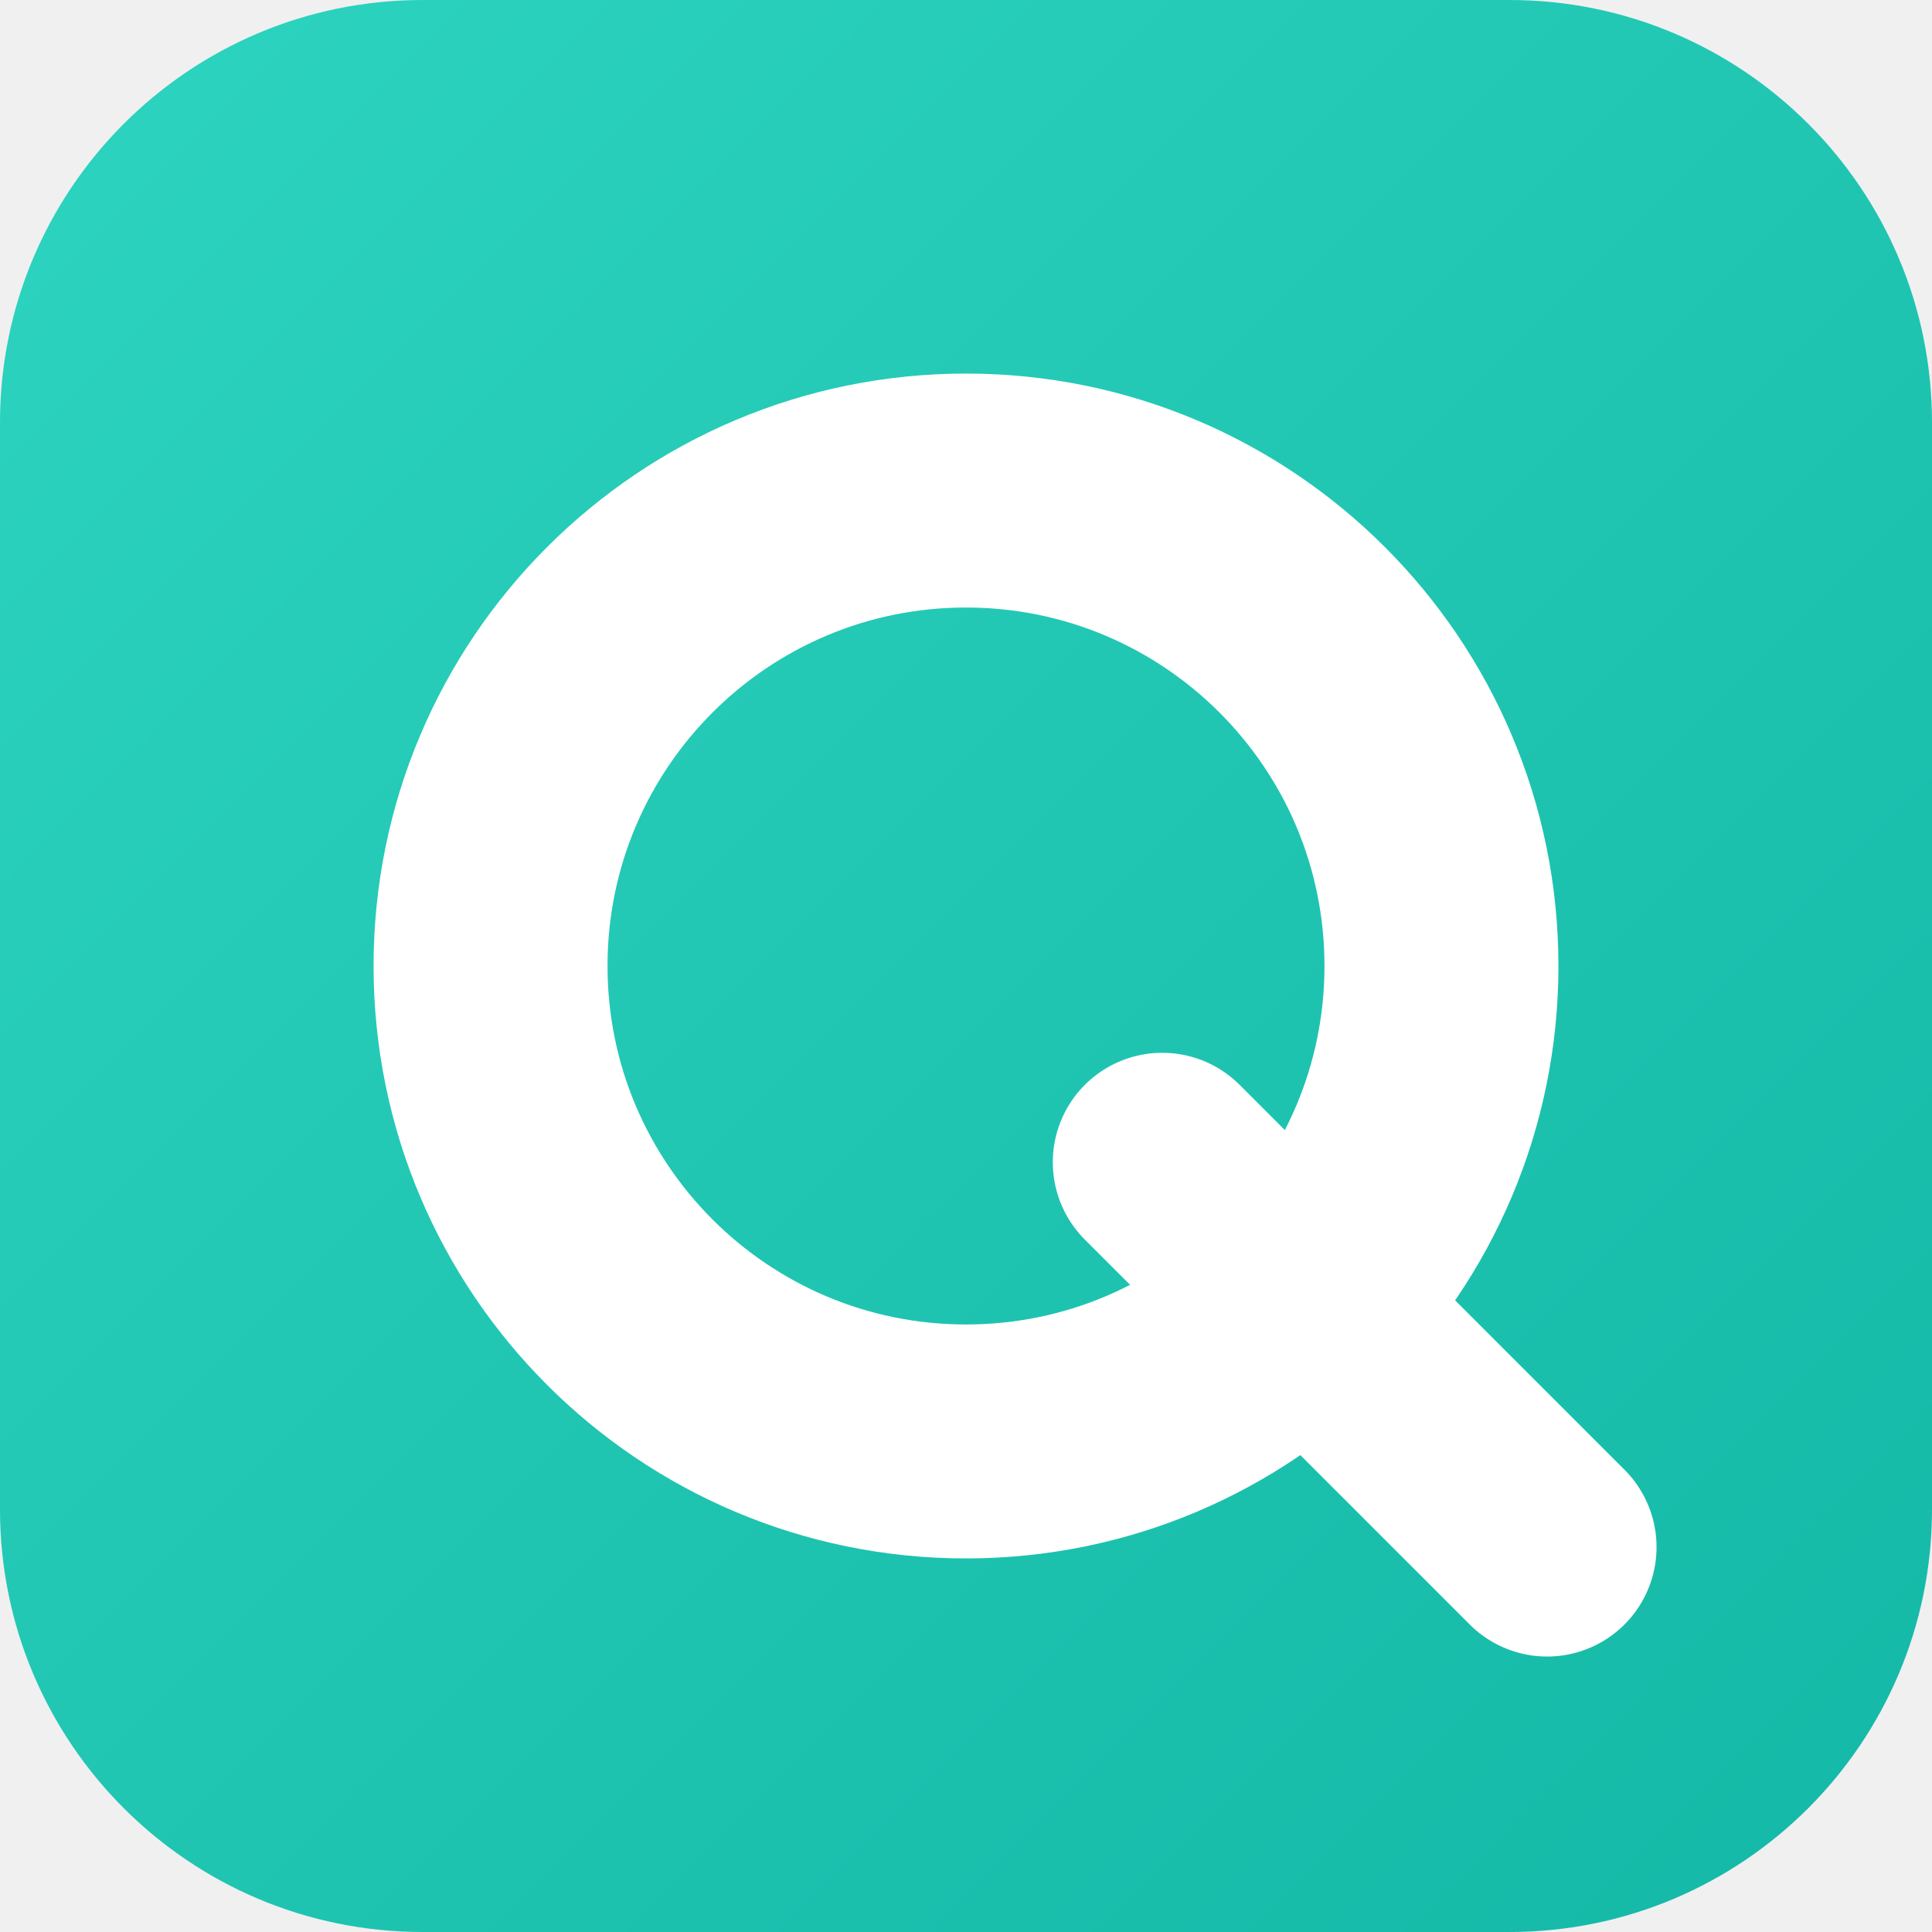
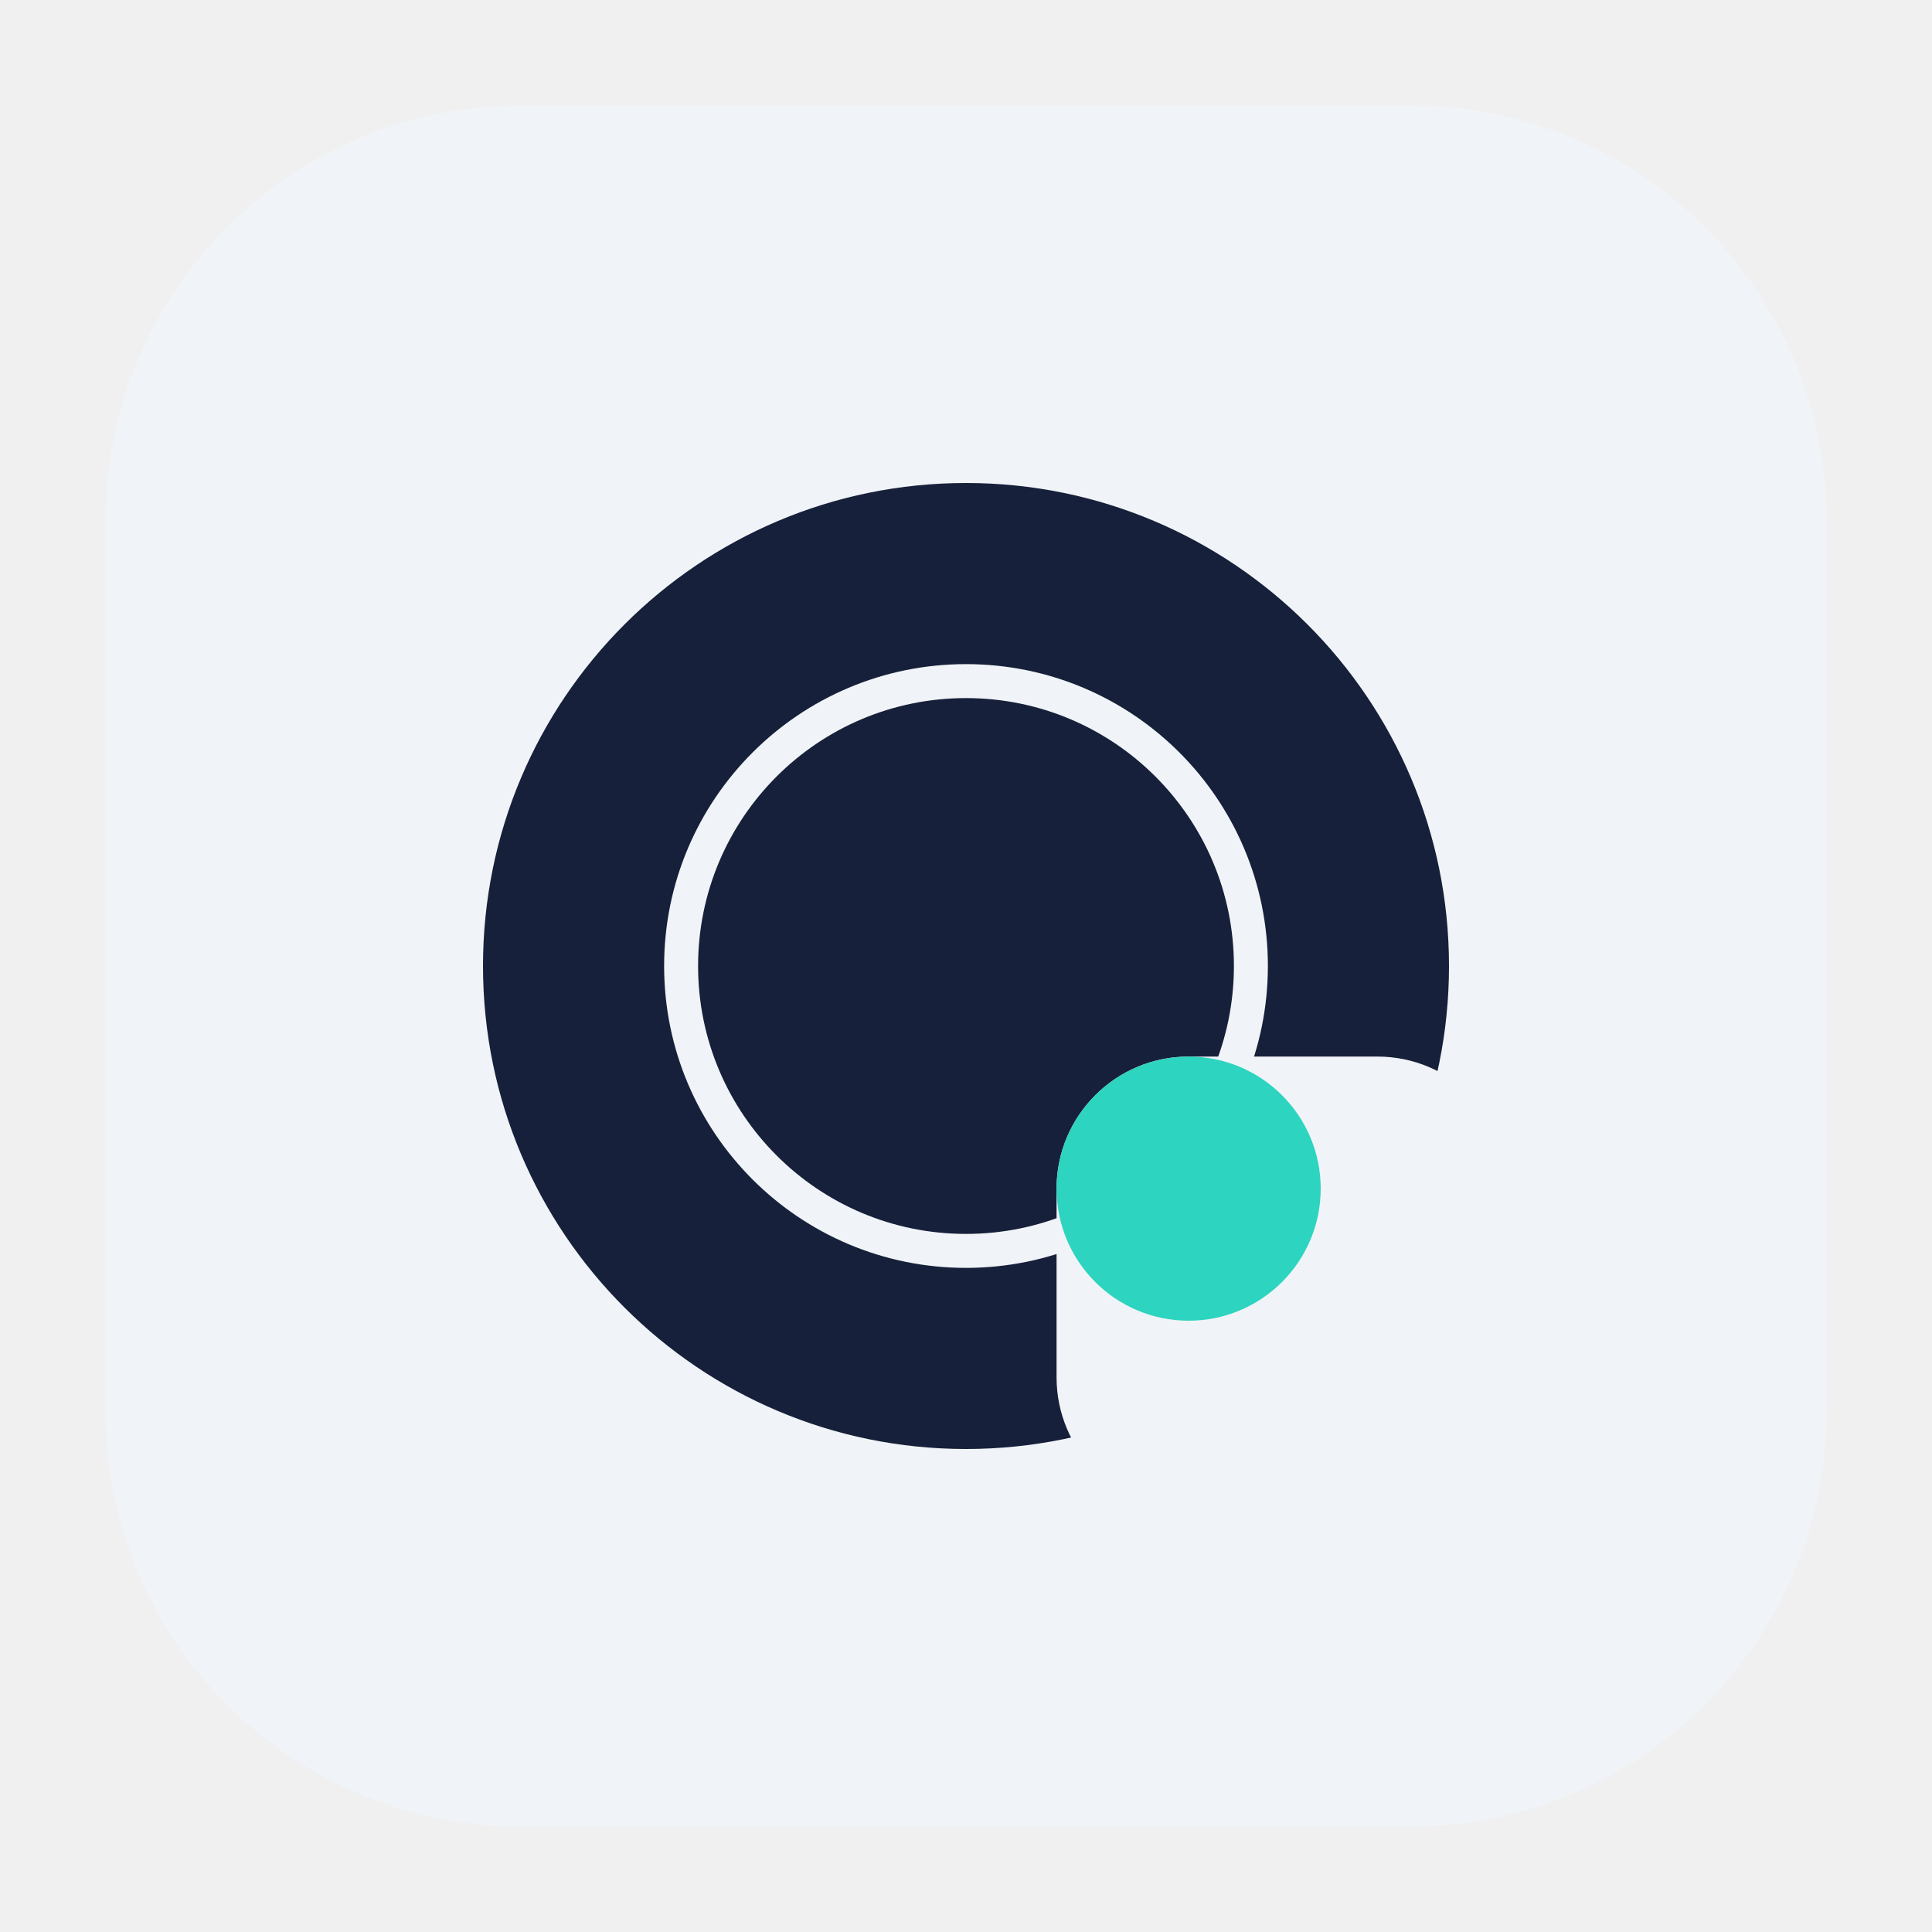
<svg xmlns="http://www.w3.org/2000/svg" viewBox="0 0 256 256" role="img" aria-label="QFStudio">
+   <rect x="14.0" y="14.0" width="228.0" height="228.0" rx="55.0" fill="#F0F4F8" />
  <defs>
-     <linearGradient id="tile" x1="0" y1="0" x2="1" y2="1">
-       <stop offset="0" stop-color="#2DD4BF" />
-       <stop offset="1" stop-color="#14B8A6" />
-     </linearGradient>
+     <mask id="notch" maskUnits="userSpaceOnUse" x="0" y="0" width="256" height="256">
+       <rect width="256" height="256" fill="#fff" />
+       <rect x="140.0" y="140.0" width="60.0" height="60.0" rx="17.5" fill="#000" />
+     </mask>
  </defs>
-   <rect x="0" y="0" width="256" height="256" rx="56" fill="url(#tile)" />
-   <circle cx="128" cy="128" r="63" fill="none" stroke="#FFFFFF" stroke-width="31" />
-   <path d="M154 154            L205 205" stroke="#FFFFFF" stroke-width="29" stroke-linecap="round" />
+   <g mask="url(#notch)">
+     <circle cx="128" cy="128" r="64.0" fill="#17203A" />
+     <circle cx="128" cy="128" r="40.0" fill="#F0F4F8" />
+     <circle cx="128" cy="128" r="35.5" fill="#17203A" />
+   </g>
+   <circle cx="157.5" cy="157.5" r="17.5" fill="#2DD4BF" />
</svg>
